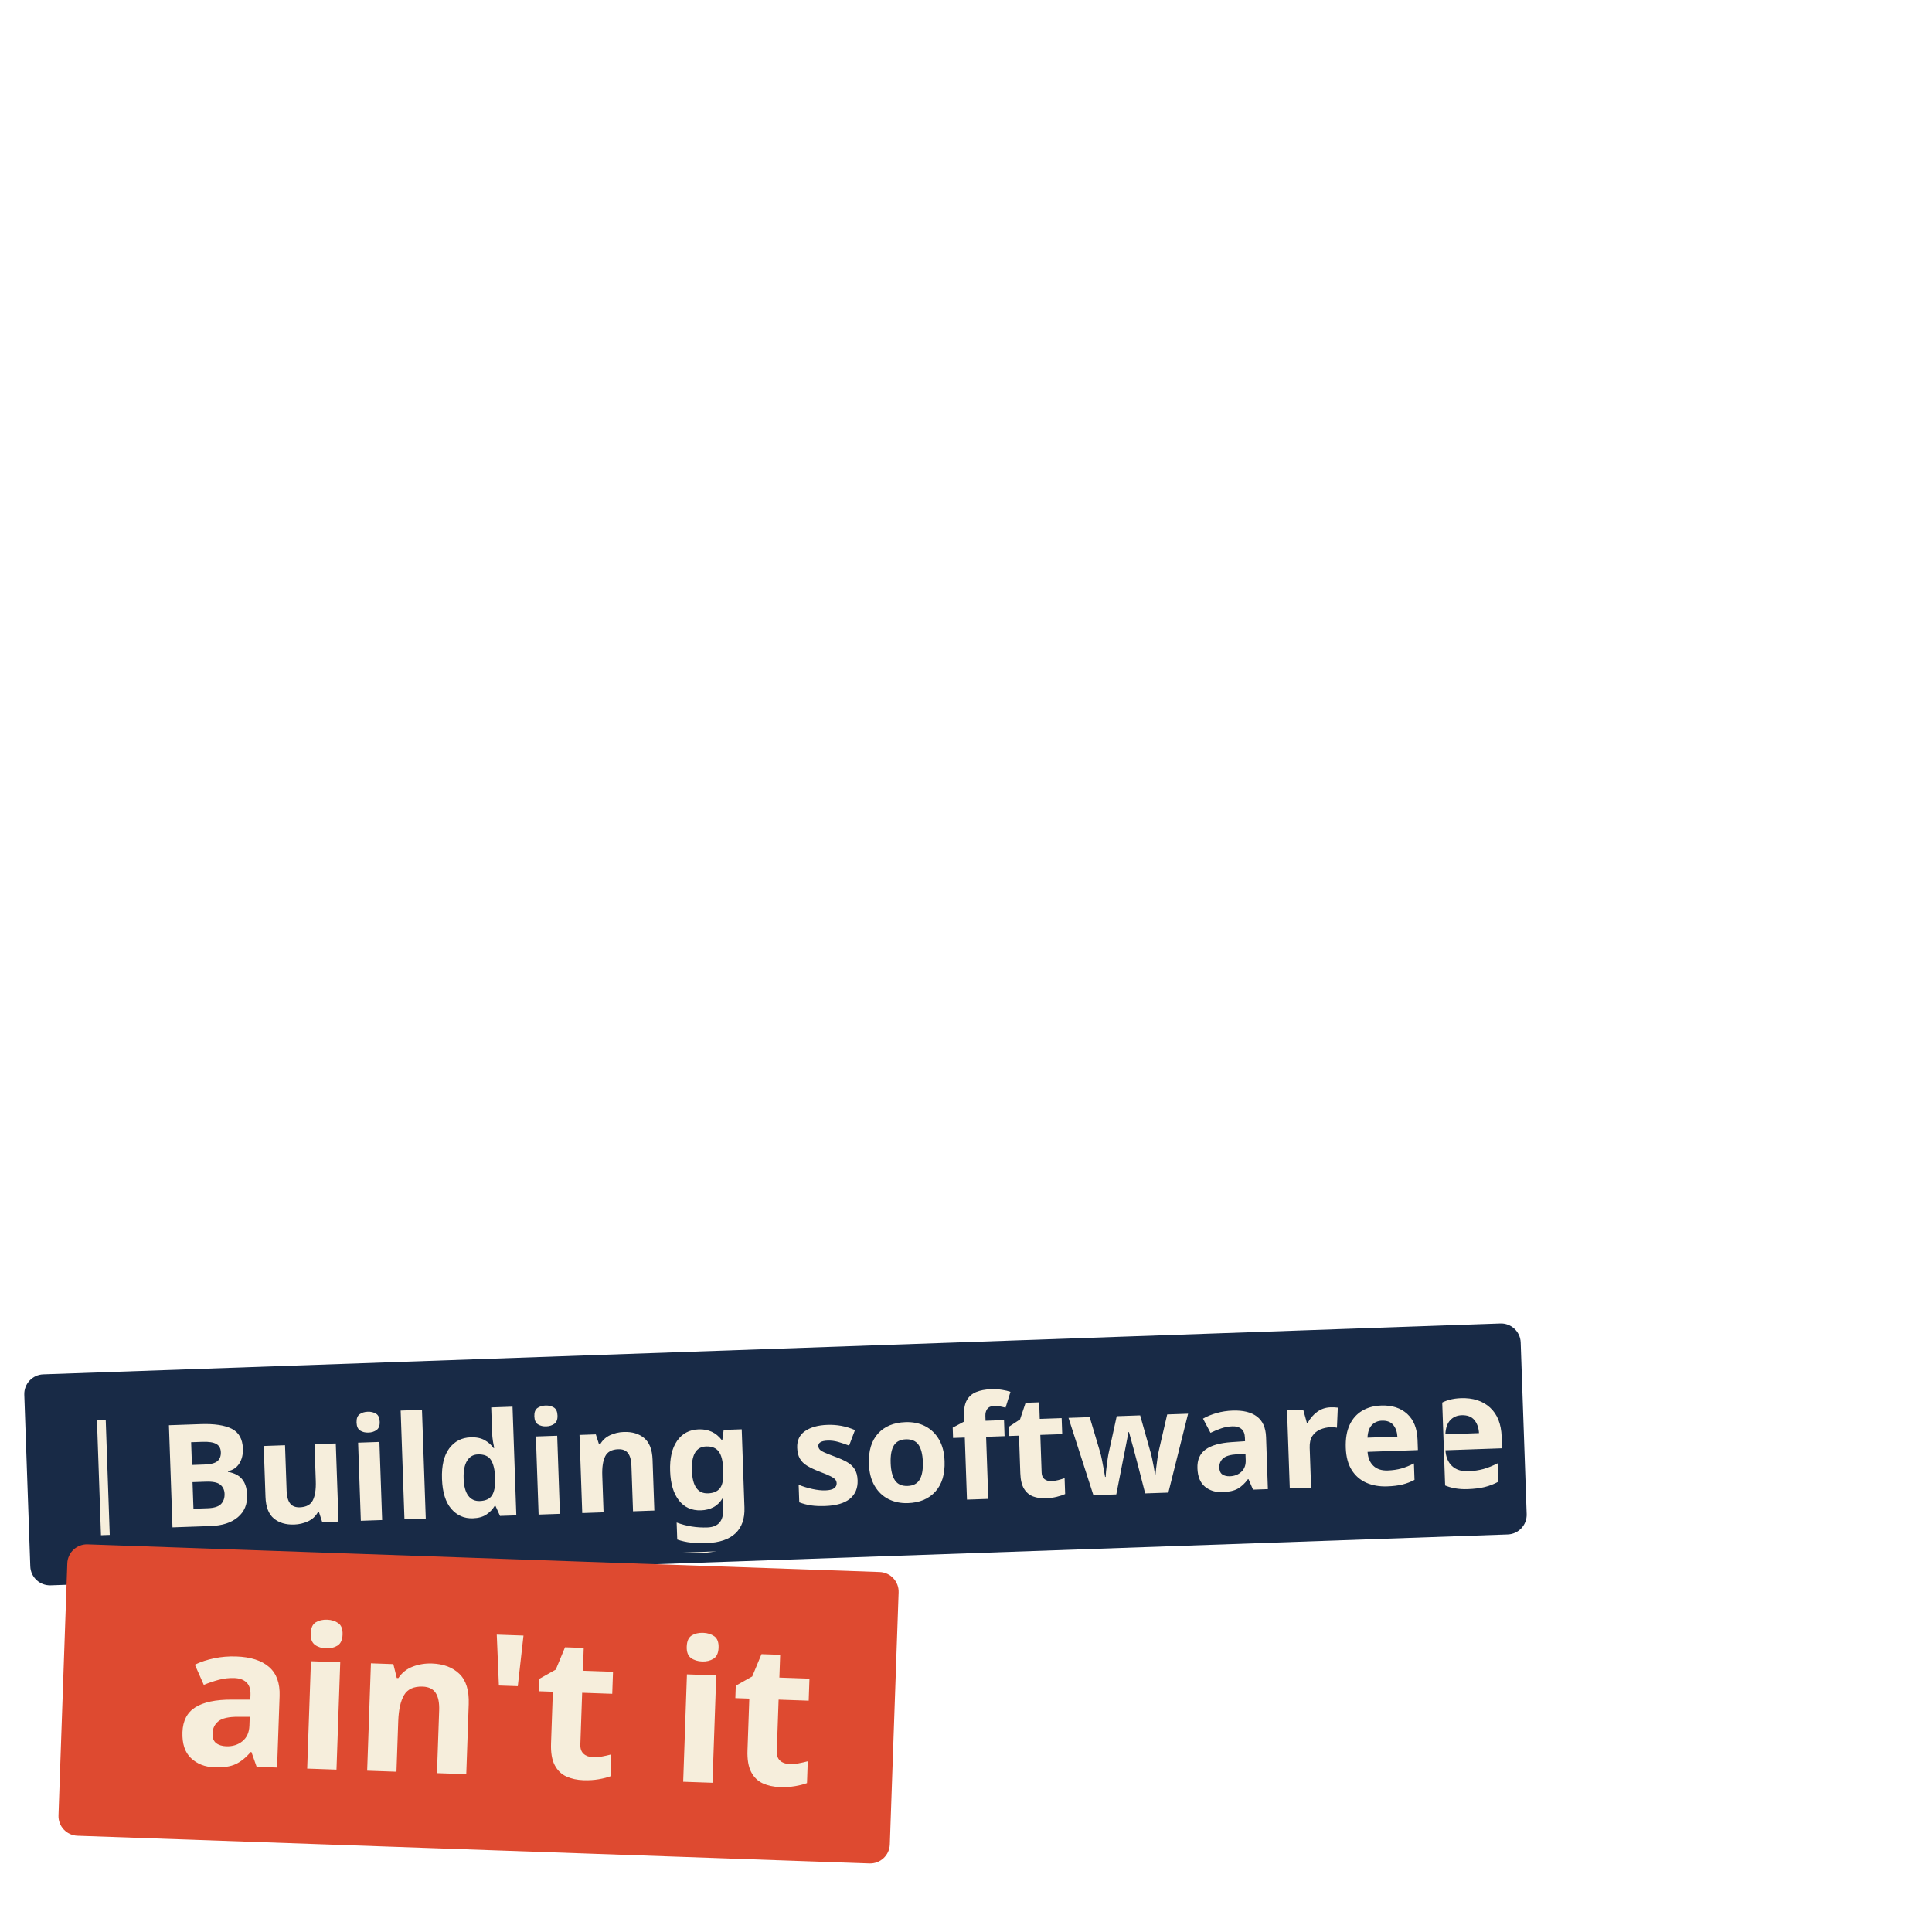
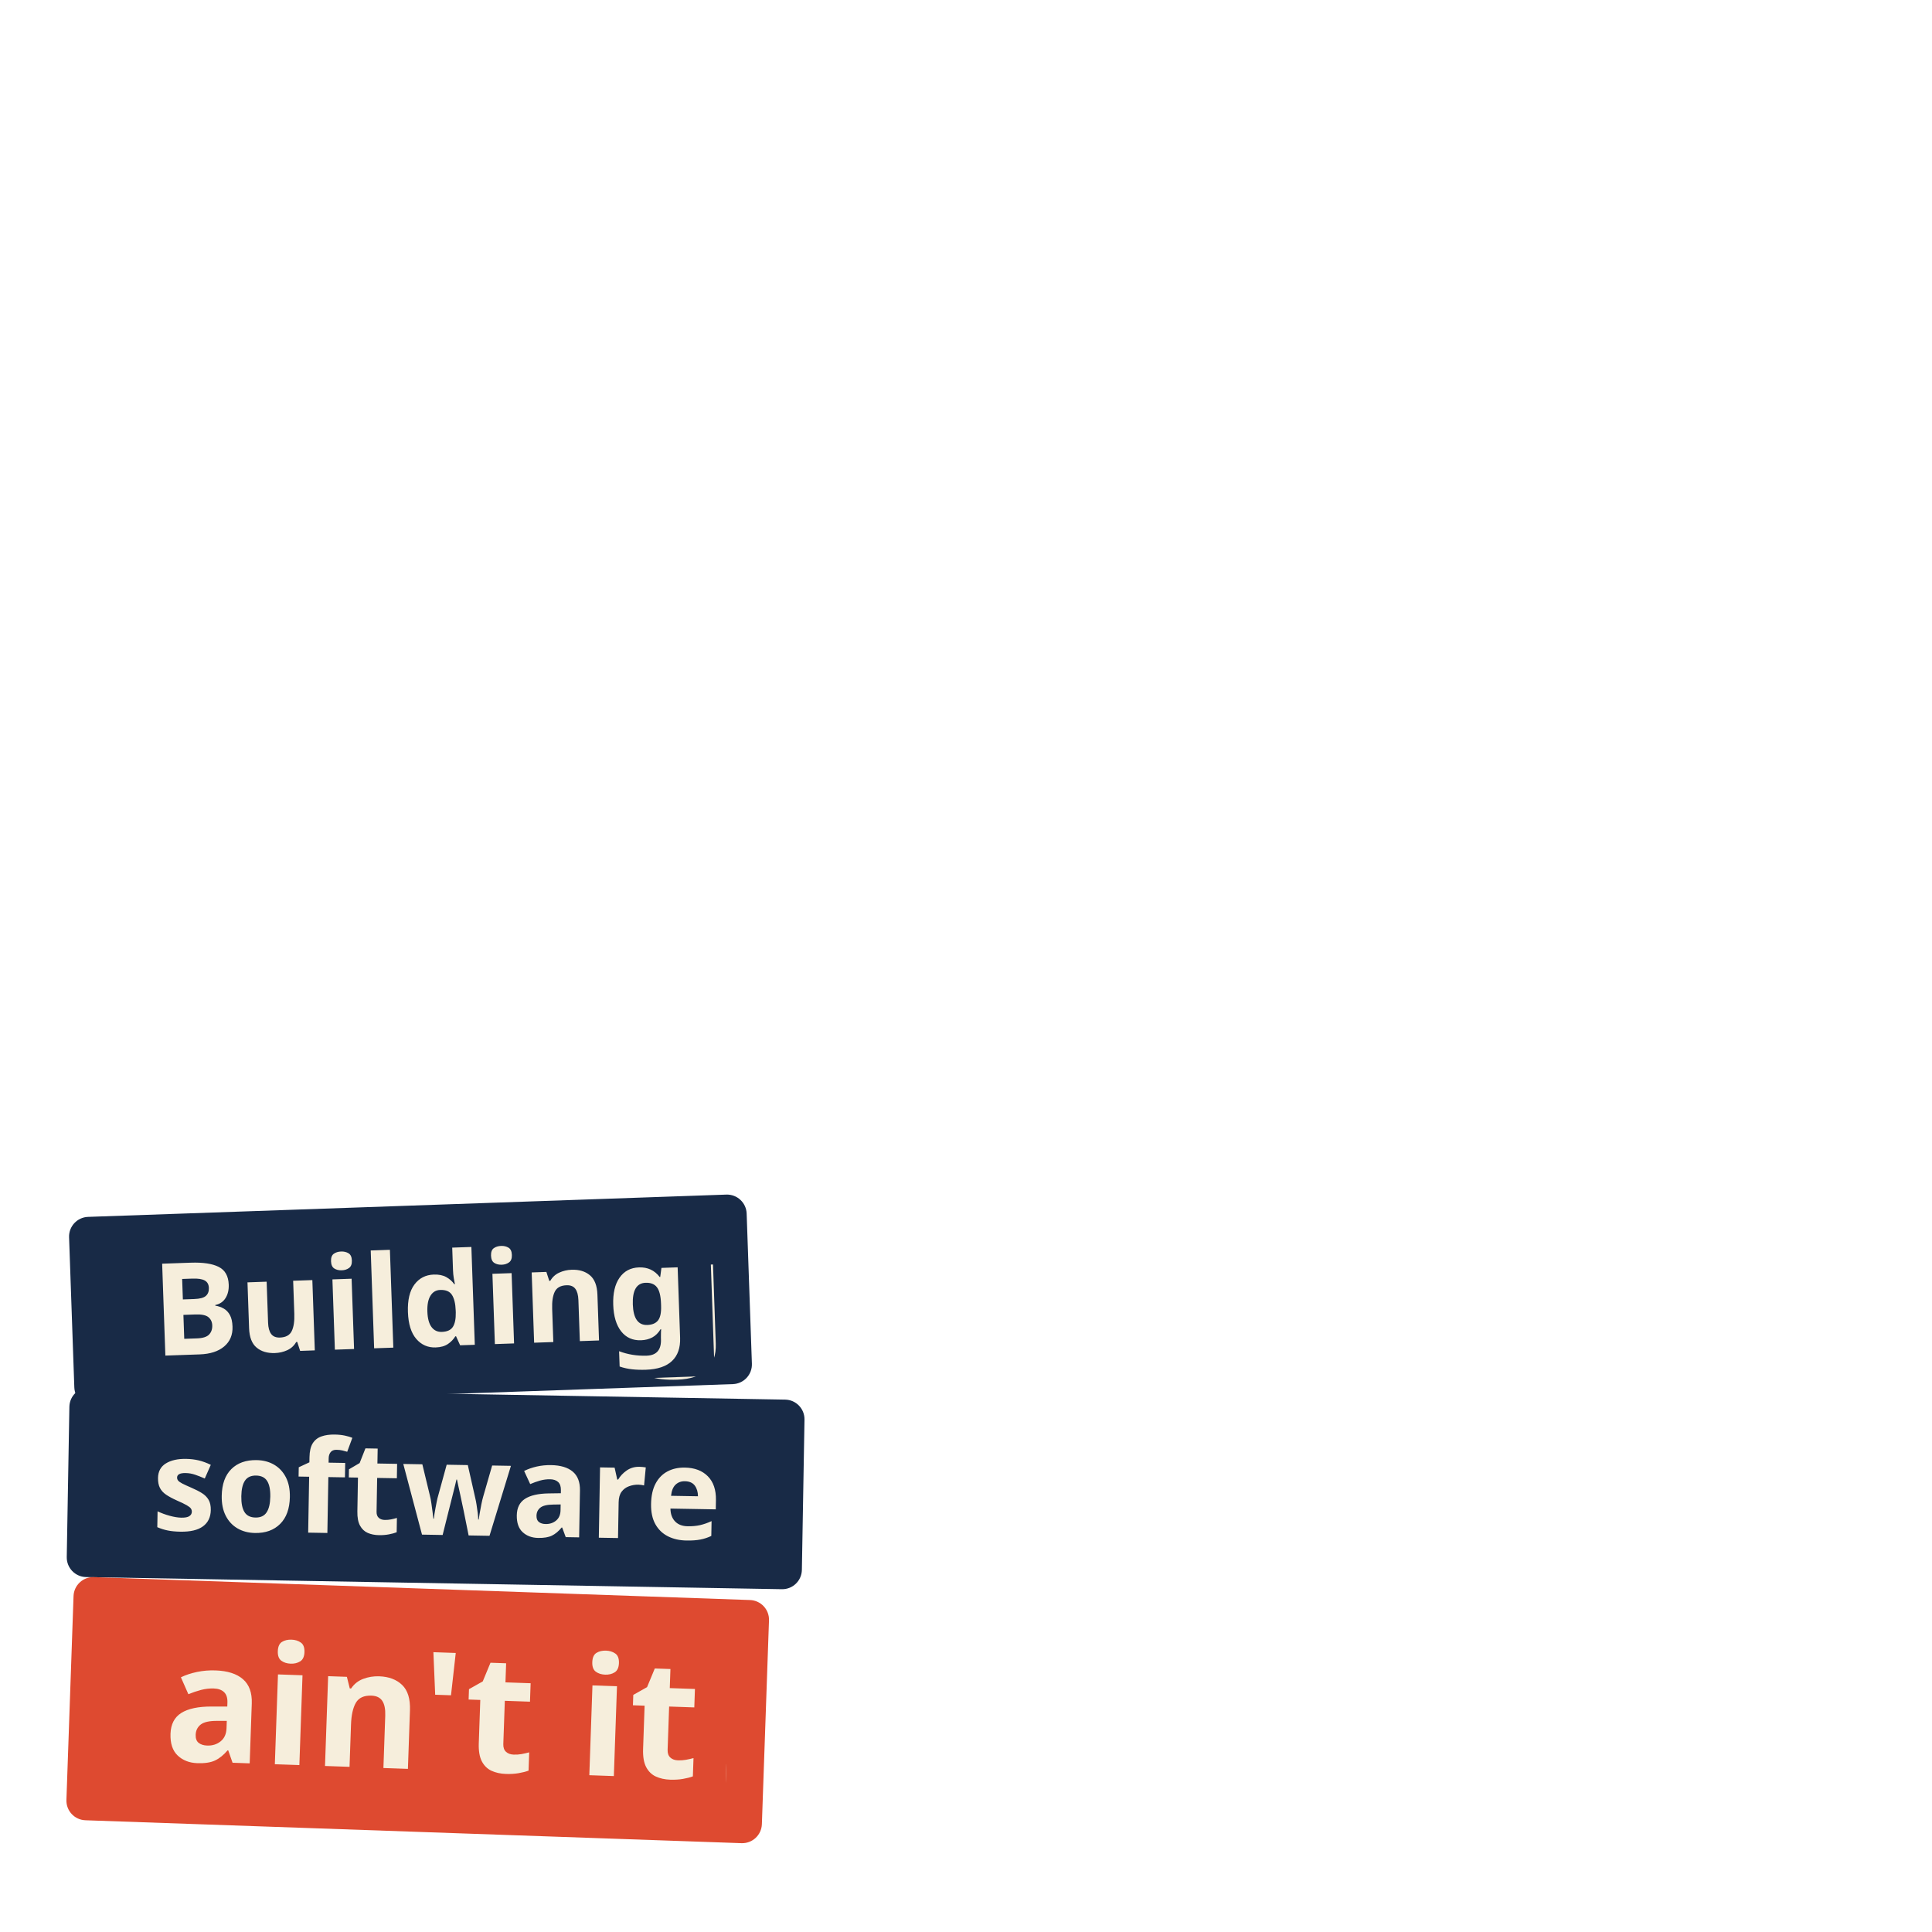
<svg xmlns="http://www.w3.org/2000/svg" data-bg-boil="0.5" data-jitter="1.0" width="1080" height="1080" viewBox="0 0 1080 1080" data-bg="#8CBDDC" data-finish="cut" data-variants="3" data-border="0" data-zoom="1,0,0" data-dur="2.7" data-transparent="1">
-   <g id="bld-1.12" data-show="0.05,0.14" data-pivot="434,872" data-deg="1.5" data-freq="0.5" data-shape="sine">
-     <rect x="15" y="754" width="837" height="118" rx="11" fill="#182A46" transform="rotate(-2 434 813)" />
-     <text x="47" y="845" font-family="Libre Franklin" font-weight="800" font-size="90" fill="#F6EEDC" transform="rotate(-2 434 813)">Building software</text>
+   <g id="bld-1.12" data-show="0.05,0.14" data-pivot="229,781" data-deg="1.5" data-freq="0.5" data-shape="sine">
+     <rect x="40" y="674" width="379" height="106" rx="11" fill="#182A46" transform="rotate(-2 229 728)" />
+     <text x="68" y="757" font-family="Libre Franklin" font-weight="800" font-size="81" fill="#F6EEDC" transform="rotate(-2 229 728)">Building</text>
  </g>
-   <g id="bld-1.0" data-show="0.14,3.70" data-pivot="434,866" data-deg="1.5" data-freq="0.5" data-shape="sine">
-     <rect x="60" y="760" width="747" height="106" rx="10" fill="#182A46" transform="rotate(-2 434 813)" />
-     <text x="88" y="842" font-family="Libre Franklin" font-weight="800" font-size="80" fill="#F6EEDC" transform="rotate(-2 434 813)">Building software</text>
+   <g id="bld-1.0" data-show="0.14,3.70" data-pivot="229,775" data-deg="1.5" data-freq="0.5" data-shape="sine">
+     <rect x="60" y="680" width="338" height="95" rx="10" fill="#182A46" transform="rotate(-2 229 728)" />
+     <text x="85" y="753" font-family="Libre Franklin" font-weight="800" font-size="72" fill="#F6EEDC" transform="rotate(-2 229 728)">Building</text>
  </g>
-   <g id="aint-1.12" data-show="1.40,1.49" data-pivot="268,1034" data-deg="1.5" data-freq="0.5" data-shape="sine">
-     <rect x="35" y="871" width="465" height="163" rx="11" fill="#DE4A30" transform="rotate(2 268 953)" />
-     <text x="78" y="997" font-family="Libre Franklin" font-weight="800" font-size="123" fill="#F6EEDC" transform="rotate(2 268 953)">ain't it</text>
+   <g id="sw-1.12" data-show="0.35,0.44" data-pivot="244,886" data-deg="1.5" data-freq="0.5" data-shape="sine">
+     <rect x="38" y="779" width="411" height="106" rx="11" fill="#182A46" transform="rotate(1 244 833)" />
+     <text x="66" y="862" font-family="Libre Franklin" font-weight="800" font-size="81" fill="#F6EEDC" transform="rotate(1 244 833)">software</text>
  </g>
-   <g id="aint-1.0" data-show="1.49,3.70" data-pivot="268,1025" data-deg="1.5" data-freq="0.5" data-shape="sine">
-     <rect x="60" y="880" width="415" height="145" rx="10" fill="#DE4A30" transform="rotate(2 268 953)" />
-     <text x="98" y="992" font-family="Libre Franklin" font-weight="800" font-size="110" fill="#F6EEDC" transform="rotate(2 268 953)">ain't it</text>
+   <g id="sw-1.0" data-show="0.44,3.70" data-pivot="244,880" data-deg="1.5" data-freq="0.5" data-shape="sine">
+     <rect x="60" y="785" width="367" height="95" rx="10" fill="#182A46" transform="rotate(1 244 833)" />
+     <text x="85" y="858" font-family="Libre Franklin" font-weight="800" font-size="72" fill="#F6EEDC" transform="rotate(1 244 833)">software</text>
+   </g>
+   <g id="aint-1.12" data-show="1.40,1.49" data-pivot="234,1024" data-deg="1.5" data-freq="0.5" data-shape="sine">
+     <rect x="39" y="888" width="389" height="136" rx="11" fill="#DE4A30" transform="rotate(2 234 956)" />
+     <text x="75" y="993" font-family="Libre Franklin" font-weight="800" font-size="103" fill="#F6EEDC" transform="rotate(2 234 956)">ain't it</text>
+   </g>
+   <g id="aint-1.0" data-show="1.49,3.70" data-pivot="234,1016" data-deg="1.5" data-freq="0.5" data-shape="sine">
+     <rect x="60" y="895" width="347" height="121" rx="10" fill="#DE4A30" transform="rotate(2 234 956)" />
+     <text x="92" y="989" font-family="Libre Franklin" font-weight="800" font-size="92" fill="#F6EEDC" transform="rotate(2 234 956)">ain't it</text>
  </g>
</svg>
